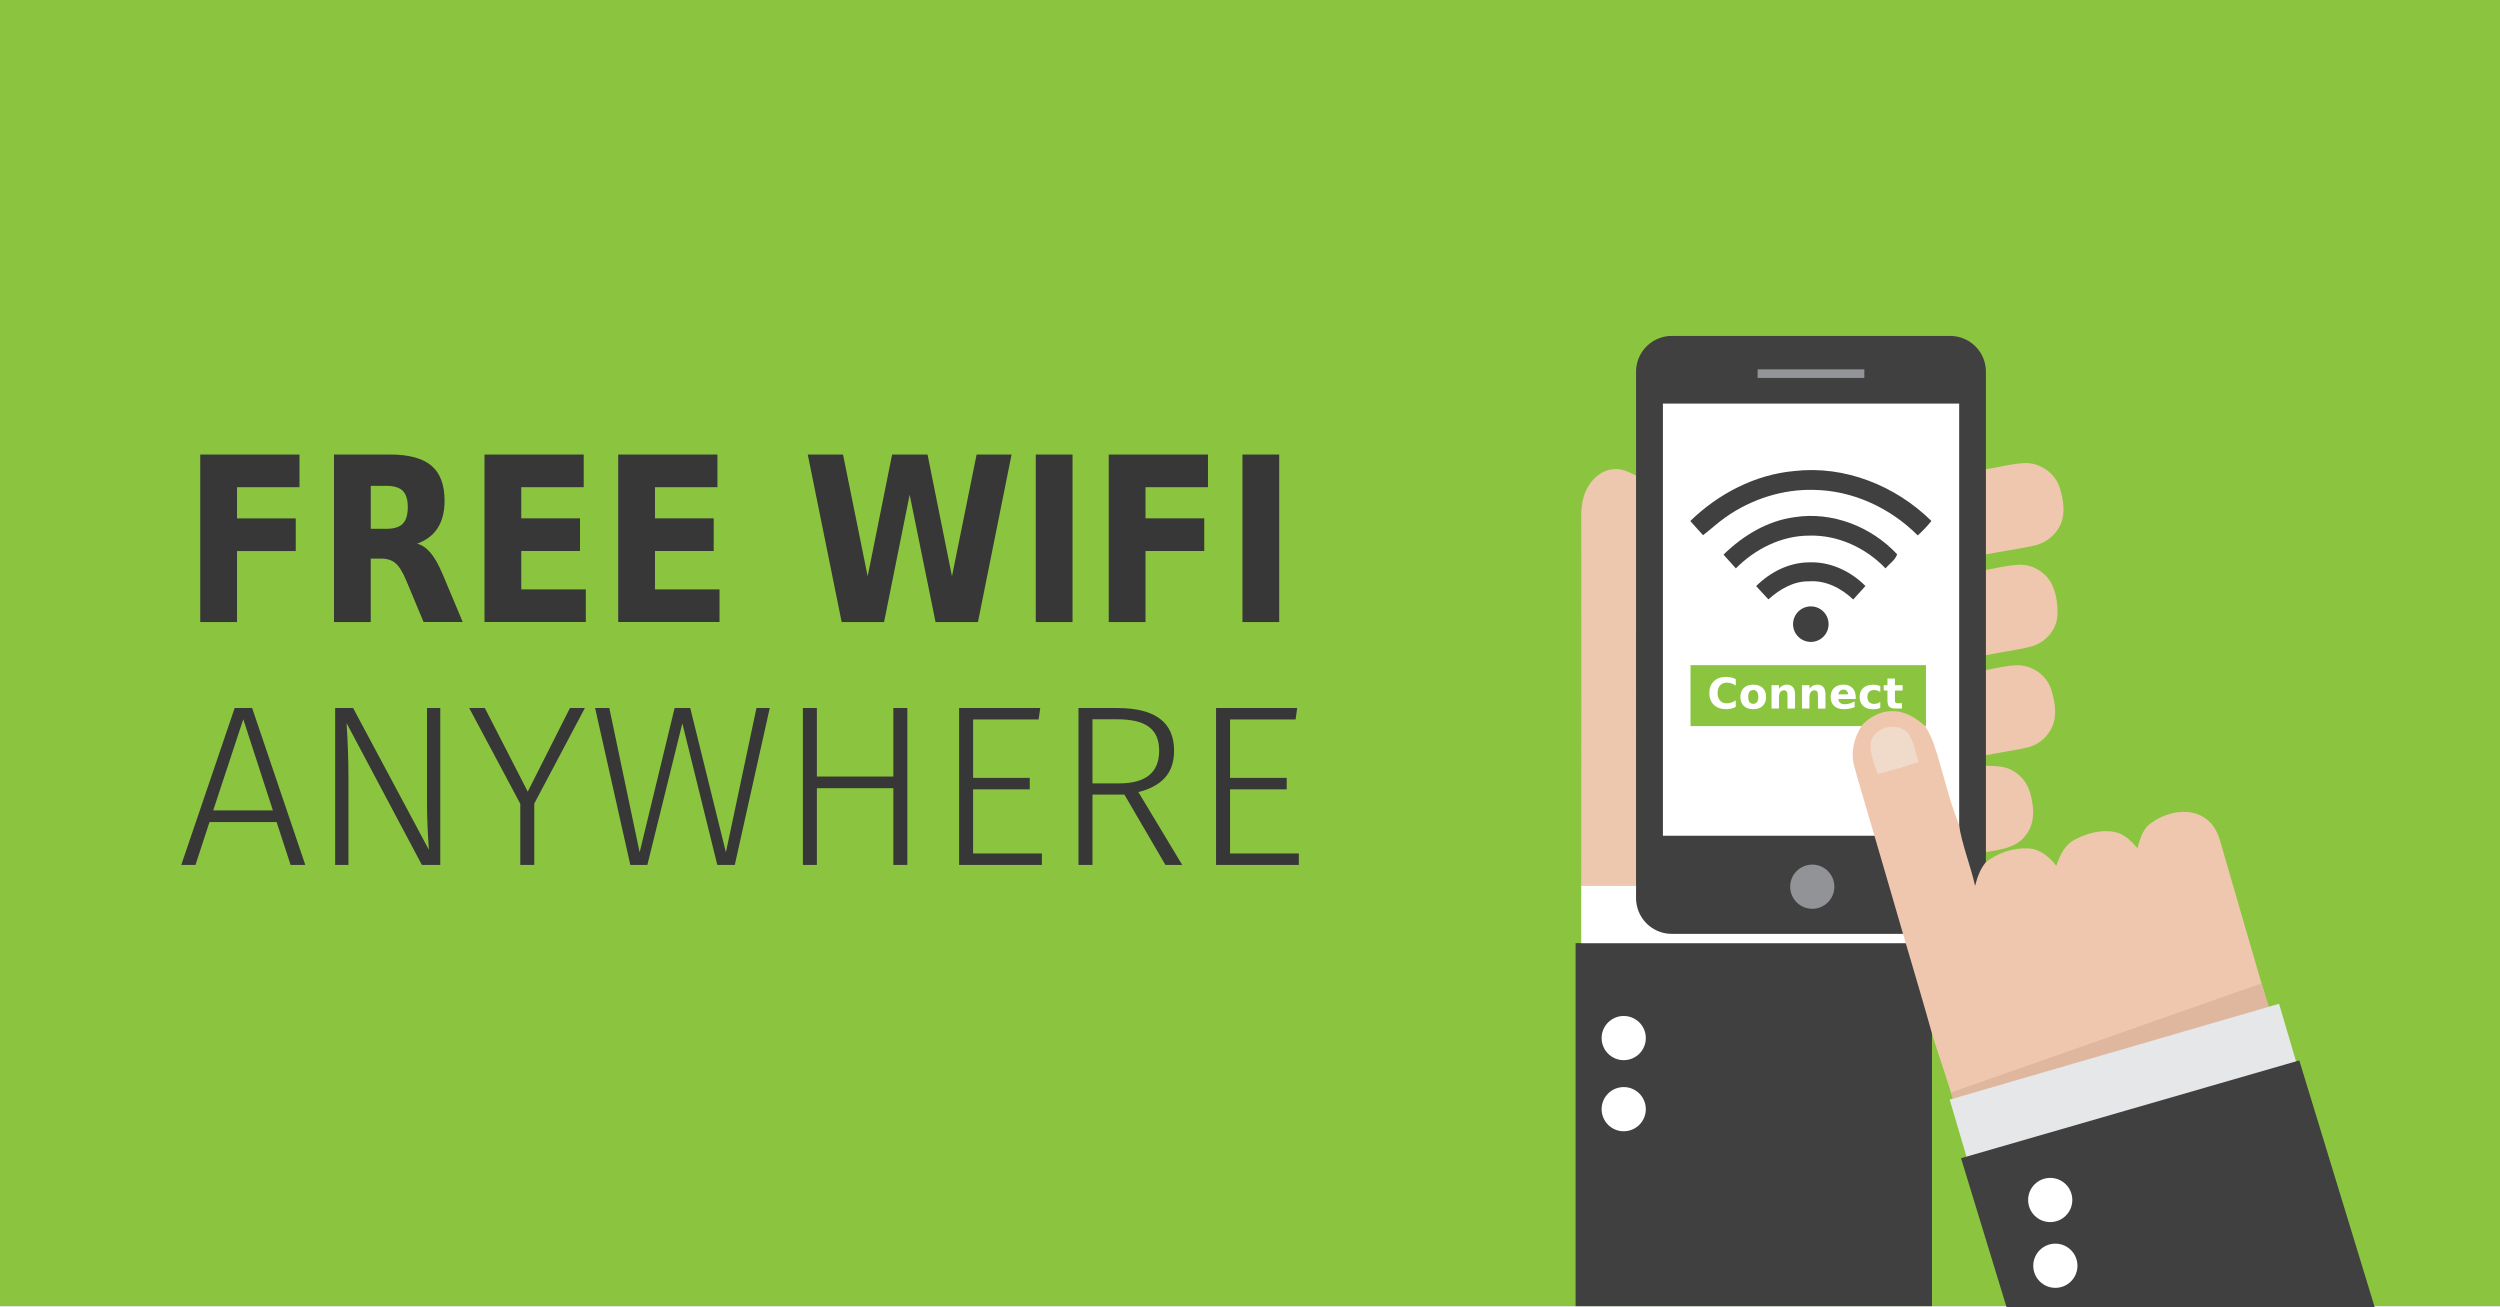
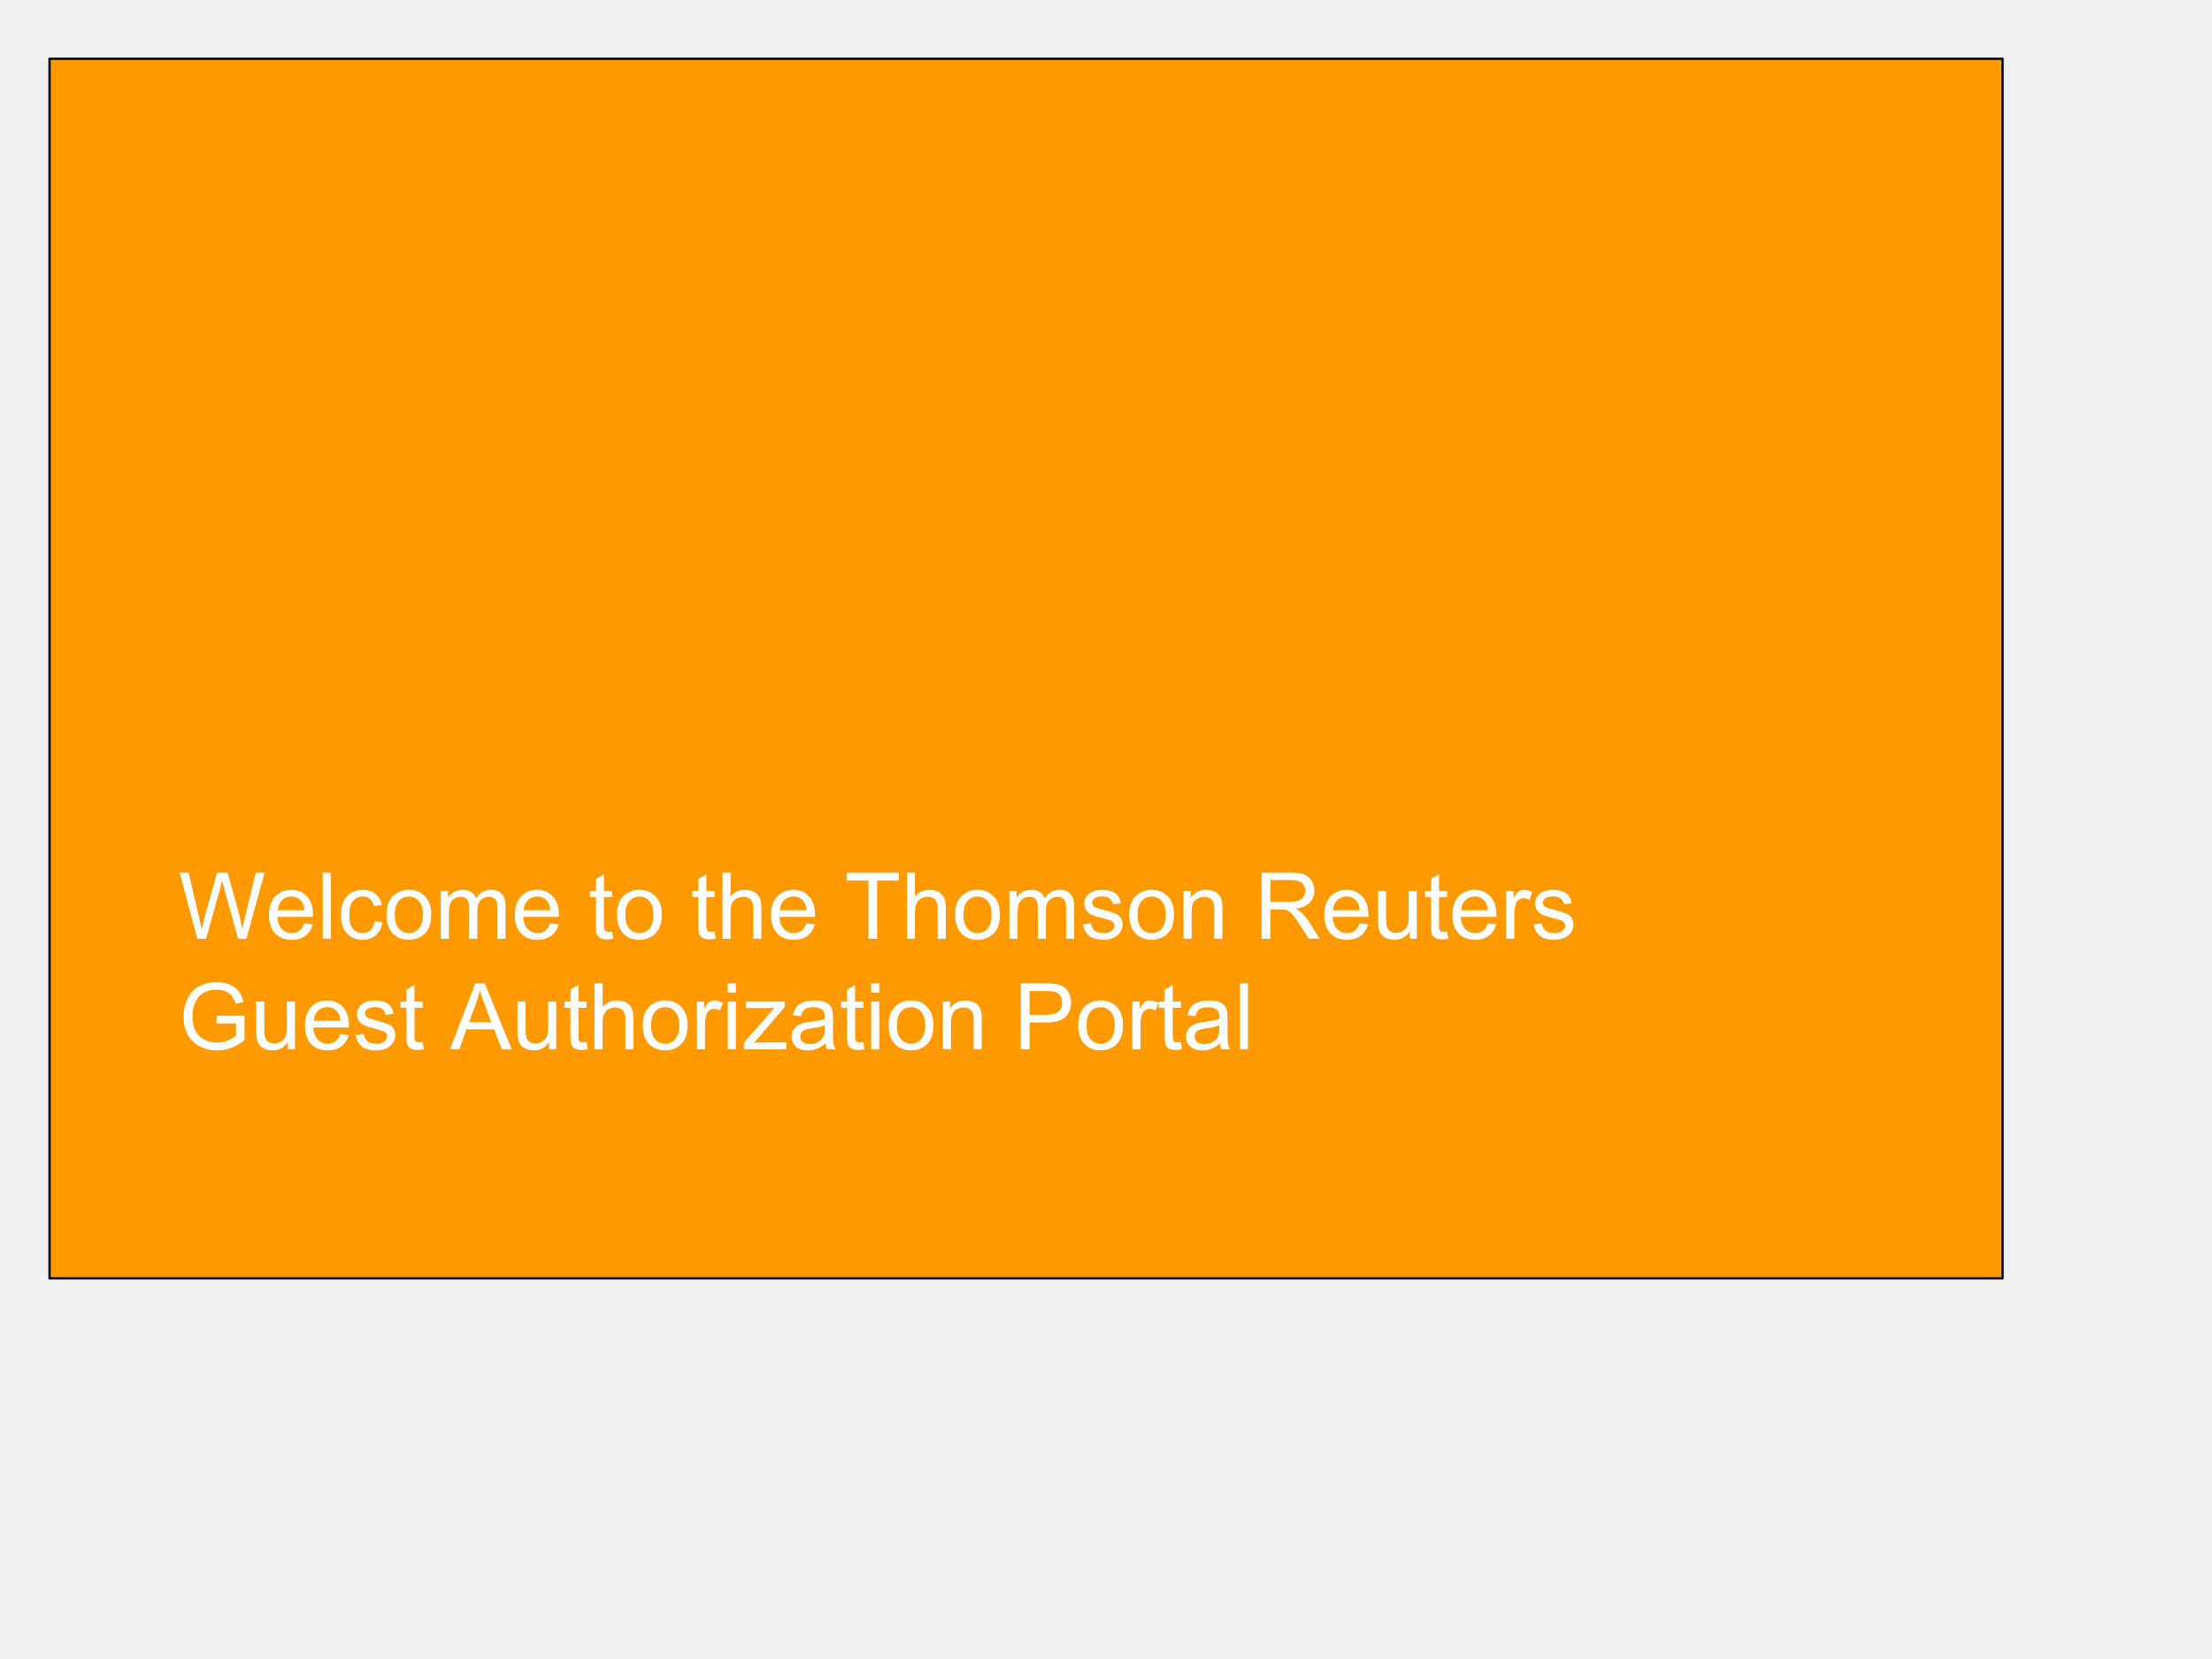
- <svg xmlns="http://www.w3.org/2000/svg" viewBox="0 0 1024 535">
-   <path fill="#8bc53f" d="M0 0h1024v535H0z" />
-   <path d="M148.74 196.27c5.68.18 11.79-.75 17.04 1.91 7.07 3.72 6.22 15.45-.72 18.85-5.02 2.65-10.89 1.62-16.34 1.79 0-7.52-.03-15.04.02-22.55z" fill="#8bc43e" />
-   <path d="M82.02 186.183h40.648v13.373H97.083v12.775h24.06v13.38h-24.06v29.09H82.02v-68.61zm76.17 30.422q4.734 0 6.768-2.068 2.073-2.068 2.073-6.8 0-4.688-2.07-6.71-2.03-2.022-6.77-2.022h-6.33v17.6h6.34zm-6.338 12.224v25.96h-15.06v-68.61h23.002q11.54 0 16.9 4.55 5.4 4.55 5.4 14.38 0 6.8-2.818 11.16-2.777 4.36-8.41 6.43 3.09.82 5.515 3.77 2.47 2.89 4.97 8.82l8.18 19.48h-16.04l-7.12-17.05q-2.15-5.15-4.38-7.03-2.19-1.89-5.87-1.89h-4.26zm46.594-42.65h40.646v13.37h-25.585v12.77h24.06v13.38h-24.06v15.71h26.446v13.37h-41.507v-68.61zm54.77 0h40.646v13.37h-25.585v12.77h24.06v13.38h-24.06v15.71h26.445v13.37h-41.507v-68.61zm77.654 0h14.436l10.093 49.86 10.01-49.86h14.51l10.01 49.86 10.09-49.86h14.32l-13.77 68.61H383.2l-10.6-52.16-10.485 52.16h-17.37l-13.885-68.61zm93.382 0h15.062v68.61h-15.062v-68.61zm29.888 0h40.647v13.37h-25.585v12.77h24.06v13.38h-24.06v29.09h-15.06v-68.61zm54.77 0h15.062v68.61H508.91v-68.61z" style="-inkscape-font-specification:'sans-serif Bold'" font-size="86.836" font-family="sans-serif" letter-spacing="0" word-spacing="0" fill="#373737" font-weight="bold" />
-   <path d="M85.802 336.734l-5.73 17.545h-5.827l21.87-64.27h7.164l21.77 64.27h-6.02l-5.73-17.55H85.8zm13.848-42.127L87.33 331.95h24.45l-12.13-37.343zm73.156 59.673l-30.848-58.08q.764 11.728.764 22.142v35.935h-5.443v-64.27h7.35l31.04 58.076q-.77-10.883-.77-19.046v-39.03h5.44v64.27h-7.54zm46.034 0h-5.73v-25.052l-20.916-39.218h6.398l17.573 34.245 17.287-34.245h6.112l-20.725 39.124v25.145zm74.97 0l-14.325-57.984-14.326 57.983h-6.98l-14.42-64.27h5.82l12.42 59.1L276.32 290h6.4l14.61 59.107L309.847 290h5.443l-14.322 64.27h-7.16zm40.78-31.432v31.43h-5.73V290.01h5.73v28.053h31.327V290.01h5.73v64.27h-5.73v-31.432H334.59zm63.99-28.148v23.926h23.207v4.69H398.58v26.27h28.173v4.693H392.85v-64.27h33.235l-.67 4.69H398.58zm48.898 30.775v28.804h-5.73v-64.27H457.6q23.304 0 23.304 17.45 0 6.94-3.725 11.07-3.73 4.13-10.89 5.91l17.95 29.83h-6.88l-16.81-28.81h-13.08zm10.887-4.597q16.427 0 16.427-13.417 0-6.56-4.107-9.66-4.107-3.19-13.275-3.19h-9.932v26.27h10.887zm45.46-26.178v23.926h23.208v4.69h-23.208v26.27H532v4.693h-33.905v-64.27h33.236l-.66 4.69h-26.84z" style="line-height:119%;-inkscape-font-specification:'Fira Sans Light'" font-size="94.66" font-family="Fira Sans" letter-spacing="0" word-spacing="0" fill="#373737" font-weight="300" />
-   <path fill="#404041" d="M645.366 386.306H791.33V535H645.366z" />
-   <circle r="9.051" cy="454.317" cx="665.076" fill="#fff" />
-   <circle r="9.051" cy="425.194" cx="665.076" fill="#fff" />
-   <path fill="#fff" d="M647.67 362.676h141.454v23.644H647.67z" />
-   <path d="M649.43 201.39c1.96-4.71 6.23-8.84 11.52-9.2 3.31-.42 6.34 1.22 9.21 2.63-.05 55.98.04 111.95-.05 167.93-7.48-.1-14.96-.09-22.44-.02.09-47.92.03-95.84.03-143.77.09-5.86-.69-12.04 1.73-17.57z" fill="#eec7af" />
-   <path d="M813.38 192.16c5.55-.73 10.99-2.39 16.61-2.5 6.17.15 12.09 4.48 13.79 10.47 1.26 4.35 2.11 9.13.67 13.55-1.71 5.01-6.27 8.78-11.42 9.83-6.52 1.41-13.13 2.31-19.66 3.6 0-11.65-.01-23.3.01-34.95zm-.01 41.29c4.54-.76 9.03-1.96 13.65-2.12 5.82-.27 11.51 3.42 13.78 8.76 1.55 3.76 2.13 7.91 1.92 11.97-.32 5.98-5.01 11.27-10.75 12.75-6.11 1.59-12.43 2.24-18.6 3.56-.01-11.64 0-23.28 0-34.92zm0 41.02c4.2-.76 8.37-1.83 12.65-1.98 6.21-.17 12.3 4 14.18 9.96 1.19 3.99 2.07 8.24 1.28 12.4-1.11 5.49-5.61 10.1-11.09 11.31-5.62 1.34-11.37 2.02-17.01 3.2-.02-11.63-.01-23.26-.01-34.89zm.01 39.18c3.7.17 7.67.02 10.97 1.98 3.64 1.97 6.31 5.52 7.29 9.53 1.64 5.69 1.96 12.53-2.17 17.28-3.81 4.95-10.4 5.59-16.1 6.6.01-11.8-.02-23.6.01-35.39z" fill="#eec7ae" />
-   <path d="M684.772 152.238H798.78v215.626H684.77z" fill="#404041" stroke="#404041" stroke-width="29.292" stroke-linejoin="round" />
-   <path fill="#fff" d="M681.13 165.31h121.345v177.01H681.13z" />
-   <circle r="9.051" cy="363.193" cx="742.309" fill="#929396" />
-   <path fill="#929497" d="M719.92 151.29h43.71v3.513h-43.71z" />
-   <path fill="#8bc43e" d="M692.44 272.45h96.44v24.95h-96.44z" />
-   <circle cx="741.717" cy="255.653" r="7.277" fill="#404041" />
-   <path d="M692.33 213.41c11.5-11.17 26.52-19.03 42.62-20.48 20.64-2.38 41.53 6.01 56.16 20.46-1.7 2.13-3.58 4.11-5.62 5.91-11.15-11.22-26.56-18.4-42.46-18.64-12.88-.37-25.71 3.81-36.21 11.19-3.24 2.26-6.13 4.97-9.25 7.38-1.77-1.93-3.53-3.86-5.24-5.82z" fill="#404041" />
-   <path d="M705.95 227.18c7.93-7.77 17.91-13.85 29.07-15.34 15.43-2.45 31.51 3.88 42.05 15.2-.82 2.41-3.17 3.88-4.77 5.76-8.04-8.42-19.5-13.74-31.23-13.41-11.36.01-22.16 5.45-30.07 13.42-1.7-1.87-3.39-3.74-5.05-5.63z" fill="#404040" />
-   <path d="M719.32 240.06c5.74-5.72 13.47-9.68 21.68-9.72 8.67-.35 17.06 3.6 23.08 9.69-1.67 1.83-3.35 3.67-5 5.53-4.84-4.62-11.28-7.96-18.13-7.44-6.36-.13-12.04 3.3-16.62 7.39-1.66-1.83-3.34-3.63-5.01-5.45z" fill="#404041" />
-   <path d="M710.988 289.537q-.906.47-1.89.71-.98.238-2.05.238-3.187 0-5.05-1.777-1.862-1.786-1.862-4.836 0-3.06 1.863-4.837 1.86-1.786 5.05-1.786 1.06 0 2.05.23.98.24 1.88.71v2.64q-.92-.63-1.81-.92-.89-.29-1.87-.29-1.76 0-2.77 1.12-1.01 1.13-1.01 3.11 0 1.97 1 3.1 1.01 1.13 2.77 1.13.98 0 1.87-.29.89-.29 1.8-.92v2.64zm7.152-6.913q-1.017 0-1.555.735-.53.72-.53 2.1 0 1.37.53 2.11.538.72 1.555.72 1 0 1.53-.73.53-.74.53-2.11t-.53-2.1q-.53-.74-1.53-.74zm0-2.188q2.47 0 3.854 1.334 1.393 1.333 1.393 3.69 0 2.36-1.393 3.692-1.385 1.333-3.854 1.333-2.478 0-3.88-1.333-1.392-1.333-1.392-3.69 0-2.36 1.393-3.692 1.41-1.334 3.88-1.334zm17.098 3.974v5.828h-3.076v-4.46q0-1.24-.06-1.71-.05-.47-.188-.692-.18-.3-.487-.46-.307-.172-.7-.172-.957 0-1.504.743-.547.735-.547 2.042v4.7h-3.06v-9.57h3.06v1.4q.692-.84 1.47-1.23.777-.4 1.717-.4 1.658 0 2.512 1.01.863 1.01.863 2.95zm12.476 0v5.828h-3.076v-4.46q0-1.24-.06-1.71-.05-.47-.188-.692-.18-.3-.487-.46-.308-.172-.7-.172-.958 0-1.505.743-.546.735-.546 2.042v4.7h-3.06v-9.57h3.06v1.4q.692-.84 1.47-1.23.777-.4 1.717-.4 1.65 0 2.51 1.01.86 1.01.86 2.95zm12.406 1.017v.87h-7.15q.11 1.078.777 1.616.666.54 1.862.54.96 0 1.97-.283 1.01-.29 2.08-.872v2.358q-1.09.41-2.17.616-1.09.213-2.17.213-2.6 0-4.04-1.316-1.44-1.33-1.44-3.71 0-2.34 1.41-3.69 1.42-1.34 3.89-1.34 2.25 0 3.6 1.36 1.352 1.36 1.352 3.63zm-3.143-1.017q0-.872-.513-1.4-.504-.54-1.324-.54-.89 0-1.445.504-.555.496-.692 1.436h3.974zm13.185-3.444v2.495q-.624-.42-1.257-.63-.623-.2-1.298-.2-1.282 0-2 .75-.71.75-.71 2.09t.71 2.1q.718.75 2 .75.717 0 1.358-.21.65-.21 1.197-.63v2.506q-.718.266-1.462.395-.735.134-1.478.134-2.59 0-4.05-1.33t-1.46-3.7q0-2.364 1.46-3.69 1.46-1.332 4.05-1.332.752 0 1.478.14.735.13 1.462.394zm5.998-3.016v2.717h3.153v2.188h-3.153v4.06q0 .665.265.904.265.23 1.05.23h1.573v2.18h-2.623q-1.812 0-2.572-.75-.752-.76-.752-2.57v-4.06h-1.52v-2.19h1.52v-2.72h3.06z" style="line-height:125%;-inkscape-font-specification:'sans-serif Bold'" font-weight="bold" font-size="17.5" font-family="sans-serif" letter-spacing="0" word-spacing="0" fill="#fff" />
-   <path d="M762.94 296.71c3.22-3.1 7.39-5.54 12.01-5.41 5.23-.21 9.84 2.78 13.61 6.1 1.43 2.36 2.63 4.86 3.58 7.46 3.67 10.8 5.87 22.1 10.19 32.69 1.35 8.65 4.75 16.79 6.67 25.31.86-3.43 2.05-6.84 4.32-9.61 4.92-3.96 11.37-6.11 17.68-5.74 4.75.31 8.45 3.61 11.29 7.14 1.35-4.21 3.4-8.58 7.51-10.73 4.9-2.56 10.66-4.22 16.19-3.16 4.02.68 6.96 3.68 9.49 6.65.98-3.33 1.9-6.93 4.5-9.41 6.75-5.69 18.44-8.21 25.21-1.21 3.39 3.33 4.27 8.2 5.6 12.57 5.15 17.8 12.27 42.366 17.49 60.146-44.425 18.742-88.115 27.803-127.015 45.408-2.09-8.4-7.515-23.344-9.935-31.634-3.44-12.37-7.13-24.66-10.74-36.97-.38-1.27-.75-2.54-1.11-3.8-3.85-13.41-7.82-26.79-11.71-40.19-2.7-9.31-5.54-18.58-8.13-27.92-1.82-6.05-.27-12.6 3.3-17.69z" fill="#efc7af" />
-   <path d="M766.24 304.1c1.39-6.25 10.32-8.43 14.89-4.3 2.8 3.5 3.38 8.16 4.66 12.34-5.49 1.92-11.09 3.47-16.71 4.9-1.33-4.19-3.35-8.44-2.84-12.94z" fill="#f0daca" />
-   <circle cx="841.874" cy="518.451" r="9.051" fill="#fff" />
-   <circle cx="839.771" cy="489.514" r="9.051" fill="#fff" />
-   <path d="M799.132 447.477l127.18-44.683 3.08 9.682-129.152 38.71z" fill="#dfb79e" />
-   <path fill="#e6e7e8" d="M798.59 450.397l134.913-39.256 8.088 27.45-134.91 39.26z" />
-   <path fill="#404040" d="M803.237 474.402l138.55-40.06 31.12 101.836-138.55 40.06z" />
-   <ellipse cx="841.874" cy="518.452" rx="9.052" ry="9.051" fill="#fff" />
-   <circle cx="839.771" cy="491.515" r="9.051" fill="#fff" />
+ <svg xmlns="http://www.w3.org/2000/svg" version="1.1" viewBox="0.0 0.0 960.0 720.0" fill="none" stroke="none" stroke-linecap="square" stroke-miterlimit="10">
+   <clipPath id="p.0">
+     <path d="m0 0l960.0 0l0 720.0l-960.0 0l0 -720.0z" clip-rule="nonzero" />
+   </clipPath>
+   <g clip-path="url(#p.0)">
+     <path fill="#000000" fill-opacity="0.0" d="m0 0l960.0 0l0 720.0l-960.0 0z" fill-rule="nonzero" />
+     <path fill="#ff9900" d="m21.493 25.522l847.622 0l0 529.26l-847.622 0z" fill-rule="nonzero" />
+     <path stroke="#000000" stroke-width="1.0" stroke-linejoin="round" stroke-linecap="butt" d="m21.493 25.522l847.622 0l0 529.26l-847.622 0z" fill-rule="nonzero" />
+     <path fill="#000000" fill-opacity="0.0" d="m68.509 360.0l698.52 0l0 171.937l-698.52 0z" fill-rule="nonzero" />
+     <path fill="#ffffff" d="m85.603 407.4l-7.609 -28.641l3.891 0l4.359 18.781q0.703 2.938 1.203 5.859q1.094 -4.594 1.297 -5.297l5.453 -19.344l4.562 0l4.109 14.5q1.531 5.391 2.219 10.141q0.547 -2.719 1.422 -6.234l4.5 -18.406l3.812 0l-7.859 28.641l-3.656 0l-6.031 -21.812q-0.766 -2.734 -0.891 -3.359q-0.453 1.969 -0.844 3.359l-6.078 21.812l-3.859 0zm46.504 -6.688l3.625 0.453q-0.859 3.188 -3.188 4.953q-2.312 1.75 -5.938 1.75q-4.547 0 -7.219 -2.797q-2.656 -2.812 -2.656 -7.875q0 -5.234 2.688 -8.125q2.703 -2.891 7.0 -2.891q4.156 0 6.797 2.844q2.641 2.828 2.641 7.969q0 0.312 -0.031 0.938l-15.469 0q0.203 3.406 1.938 5.234q1.734 1.812 4.344 1.812q1.922 0 3.281 -1.016q1.375 -1.016 2.188 -3.25zm-11.547 -5.672l11.578 0q-0.234 -2.625 -1.328 -3.938q-1.672 -2.031 -4.359 -2.031q-2.422 0 -4.078 1.625q-1.641 1.625 -1.812 4.344zm19.512 12.359l0 -28.641l3.516 0l0 28.641l-3.516 0zm22.496 -7.594l3.453 0.438q-0.562 3.578 -2.906 5.609q-2.328 2.016 -5.719 2.016q-4.266 0 -6.859 -2.781q-2.578 -2.781 -2.578 -7.984q0 -3.359 1.109 -5.875q1.125 -2.516 3.391 -3.781q2.281 -1.266 4.953 -1.266q3.375 0 5.516 1.719q2.156 1.703 2.766 4.844l-3.422 0.531q-0.484 -2.094 -1.734 -3.141q-1.234 -1.062 -2.984 -1.062q-2.656 0 -4.328 1.906q-1.656 1.906 -1.656 6.031q0 4.172 1.594 6.078q1.609 1.891 4.188 1.891q2.078 0 3.453 -1.266q1.391 -1.281 1.766 -3.906zm5.156 -2.781q0 -5.766 3.203 -8.531q2.672 -2.312 6.531 -2.312q4.266 0 6.984 2.812q2.719 2.797 2.719 7.734q0 4.016 -1.203 6.312q-1.203 2.281 -3.5 3.562q-2.297 1.266 -5.0 1.266q-4.359 0 -7.047 -2.797q-2.688 -2.797 -2.688 -8.047zm3.609 0q0 3.984 1.734 5.969q1.75 1.984 4.391 1.984q2.609 0 4.344 -1.984q1.75 -2.0 1.75 -6.078q0 -3.859 -1.75 -5.828q-1.75 -1.984 -4.344 -1.984q-2.641 0 -4.391 1.969q-1.734 1.969 -1.734 5.953zm19.949 10.375l0 -20.75l3.141 0l0 2.922q0.984 -1.531 2.594 -2.453q1.625 -0.938 3.703 -0.938q2.297 0 3.766 0.969q1.484 0.953 2.094 2.672q2.453 -3.641 6.406 -3.641q3.078 0 4.734 1.719q1.672 1.703 1.672 5.266l0 14.234l-3.5 0l0 -13.062q0 -2.109 -0.344 -3.031q-0.344 -0.938 -1.25 -1.5q-0.891 -0.578 -2.094 -0.578q-2.188 0 -3.641 1.469q-1.438 1.453 -1.438 4.656l0 12.047l-3.516 0l0 -13.484q0 -2.344 -0.859 -3.516q-0.859 -1.172 -2.812 -1.172q-1.484 0 -2.75 0.781q-1.266 0.781 -1.828 2.297q-0.562 1.5 -0.562 4.328l0 10.766l-3.516 0zm47.523 -6.688l3.625 0.453q-0.859 3.188 -3.188 4.953q-2.312 1.75 -5.938 1.75q-4.547 0 -7.219 -2.797q-2.656 -2.812 -2.656 -7.875q0 -5.234 2.688 -8.125q2.703 -2.891 7.0 -2.891q4.156 0 6.797 2.844q2.641 2.828 2.641 7.969q0 0.312 -0.031 0.938l-15.469 0q0.203 3.406 1.938 5.234q1.734 1.812 4.344 1.812q1.922 0 3.281 -1.016q1.375 -1.016 2.188 -3.25zm-11.547 -5.672l11.578 0q-0.234 -2.625 -1.328 -3.938q-1.672 -2.031 -4.359 -2.031q-2.422 0 -4.078 1.625q-1.641 1.625 -1.812 4.344zm38.375 9.219l0.516 3.094q-1.484 0.328 -2.656 0.328q-1.922 0 -2.984 -0.609q-1.047 -0.609 -1.484 -1.594q-0.422 -0.984 -0.422 -4.156l0 -11.938l-2.578 0l0 -2.734l2.578 0l0 -5.125l3.5 -2.109l0 7.234l3.531 0l0 2.734l-3.531 0l0 12.141q0 1.5 0.188 1.938q0.188 0.422 0.594 0.672q0.422 0.25 1.203 0.25q0.594 0 1.547 -0.125zm2.129 -7.234q0 -5.766 3.203 -8.531q2.672 -2.312 6.531 -2.312q4.266 0 6.984 2.812q2.719 2.797 2.719 7.734q0 4.016 -1.203 6.312q-1.203 2.281 -3.5 3.562q-2.297 1.266 -5.0 1.266q-4.359 0 -7.047 -2.797q-2.688 -2.797 -2.688 -8.047zm3.609 0q0 3.984 1.734 5.969q1.75 1.984 4.391 1.984q2.609 0 4.344 -1.984q1.75 -2.0 1.75 -6.078q0 -3.859 -1.75 -5.828q-1.75 -1.984 -4.344 -1.984q-2.641 0 -4.391 1.969q-1.734 1.969 -1.734 5.953zm38.734 7.234l0.516 3.094q-1.484 0.328 -2.656 0.328q-1.922 0 -2.984 -0.609q-1.047 -0.609 -1.484 -1.594q-0.422 -0.984 -0.422 -4.156l0 -11.938l-2.578 0l0 -2.734l2.578 0l0 -5.125l3.5 -2.109l0 7.234l3.531 0l0 2.734l-3.531 0l0 12.141q0 1.5 0.188 1.938q0.188 0.422 0.594 0.672q0.422 0.25 1.203 0.25q0.594 0 1.547 -0.125zm3.441 3.141l0 -28.641l3.516 0l0 10.281q2.453 -2.859 6.203 -2.859q2.312 0 4.0 0.922q1.703 0.906 2.438 2.516q0.734 1.594 0.734 4.641l0 13.141l-3.516 0l0 -13.141q0 -2.641 -1.141 -3.844q-1.141 -1.203 -3.234 -1.203q-1.562 0 -2.938 0.812q-1.375 0.812 -1.969 2.203q-0.578 1.375 -0.578 3.828l0 11.344l-3.516 0zm36.449 -6.688l3.625 0.453q-0.859 3.188 -3.188 4.953q-2.312 1.75 -5.938 1.75q-4.547 0 -7.219 -2.797q-2.656 -2.812 -2.656 -7.875q0 -5.234 2.688 -8.125q2.703 -2.891 7.0 -2.891q4.156 0 6.797 2.844q2.641 2.828 2.641 7.969q0 0.312 -0.031 0.938l-15.469 0q0.203 3.406 1.938 5.234q1.734 1.812 4.344 1.812q1.922 0 3.281 -1.016q1.375 -1.016 2.188 -3.25zm-11.547 -5.672l11.578 0q-0.234 -2.625 -1.328 -3.938q-1.672 -2.031 -4.359 -2.031q-2.422 0 -4.078 1.625q-1.641 1.625 -1.812 4.344zm38.438 12.359l0 -25.25l-9.438 0l0 -3.391l22.703 0l0 3.391l-9.484 0l0 25.25l-3.781 0zm16.699 0l0 -28.641l3.516 0l0 10.281q2.453 -2.859 6.203 -2.859q2.312 0 4.0 0.922q1.703 0.906 2.438 2.516q0.734 1.594 0.734 4.641l0 13.141l-3.516 0l0 -13.141q0 -2.641 -1.141 -3.844q-1.141 -1.203 -3.234 -1.203q-1.562 0 -2.938 0.812q-1.375 0.812 -1.969 2.203q-0.578 1.375 -0.578 3.828l0 11.344l-3.516 0zm20.934 -10.375q0 -5.766 3.203 -8.531q2.672 -2.312 6.531 -2.312q4.266 0 6.984 2.812q2.719 2.797 2.719 7.734q0 4.016 -1.203 6.312q-1.203 2.281 -3.5 3.562q-2.297 1.266 -5.0 1.266q-4.359 0 -7.047 -2.797q-2.688 -2.797 -2.688 -8.047zm3.609 0q0 3.984 1.734 5.969q1.75 1.984 4.391 1.984q2.609 0 4.344 -1.984q1.75 -2.0 1.75 -6.078q0 -3.859 -1.75 -5.828q-1.75 -1.984 -4.344 -1.984q-2.641 0 -4.391 1.969q-1.734 1.969 -1.734 5.953zm19.949 10.375l0 -20.75l3.141 0l0 2.922q0.984 -1.531 2.594 -2.453q1.625 -0.938 3.703 -0.938q2.297 0 3.766 0.969q1.484 0.953 2.094 2.672q2.453 -3.641 6.406 -3.641q3.078 0 4.734 1.719q1.672 1.703 1.672 5.266l0 14.234l-3.5 0l0 -13.062q0 -2.109 -0.344 -3.031q-0.344 -0.938 -1.25 -1.5q-0.891 -0.578 -2.094 -0.578q-2.188 0 -3.641 1.469q-1.438 1.453 -1.438 4.656l0 12.047l-3.516 0l0 -13.484q0 -2.344 -0.859 -3.516q-0.859 -1.172 -2.812 -1.172q-1.484 0 -2.75 0.781q-1.266 0.781 -1.828 2.297q-0.562 1.5 -0.562 4.328l0 10.766l-3.516 0zm31.914 -6.188l3.469 -0.547q0.297 2.078 1.625 3.203q1.344 1.109 3.75 1.109q2.422 0 3.594 -0.984q1.172 -0.984 1.172 -2.312q0 -1.203 -1.031 -1.875q-0.719 -0.469 -3.594 -1.203q-3.875 -0.969 -5.375 -1.672q-1.484 -0.719 -2.266 -1.984q-0.766 -1.266 -0.766 -2.781q0 -1.391 0.641 -2.562q0.641 -1.188 1.734 -1.969q0.812 -0.609 2.219 -1.031q1.422 -0.422 3.047 -0.422q2.438 0 4.281 0.703q1.859 0.703 2.734 1.906q0.875 1.203 1.203 3.219l-3.438 0.469q-0.234 -1.609 -1.359 -2.5q-1.109 -0.906 -3.172 -0.906q-2.422 0 -3.453 0.812q-1.031 0.797 -1.031 1.875q0 0.672 0.422 1.219q0.438 0.578 1.359 0.938q0.516 0.203 3.094 0.906q3.734 1.0 5.203 1.641q1.484 0.625 2.312 1.844q0.844 1.203 0.844 3.0q0 1.75 -1.031 3.312q-1.016 1.547 -2.953 2.406q-1.922 0.844 -4.375 0.844q-4.031 0 -6.156 -1.672q-2.125 -1.688 -2.703 -4.984zm20.094 -4.188q0 -5.766 3.203 -8.531q2.672 -2.312 6.531 -2.312q4.266 0 6.984 2.812q2.719 2.797 2.719 7.734q0 4.016 -1.203 6.312q-1.203 2.281 -3.5 3.562q-2.297 1.266 -5.0 1.266q-4.359 0 -7.047 -2.797q-2.688 -2.797 -2.688 -8.047zm3.609 0q0 3.984 1.734 5.969q1.75 1.984 4.391 1.984q2.609 0 4.344 -1.984q1.75 -2.0 1.75 -6.078q0 -3.859 -1.75 -5.828q-1.75 -1.984 -4.344 -1.984q-2.641 0 -4.391 1.969q-1.734 1.969 -1.734 5.953zm19.949 10.375l0 -20.75l3.156 0l0 2.953q2.297 -3.422 6.609 -3.422q1.875 0 3.438 0.688q1.578 0.672 2.359 1.766q0.781 1.094 1.094 2.594q0.203 0.969 0.203 3.422l0 12.75l-3.516 0l0 -12.625q0 -2.141 -0.422 -3.203q-0.406 -1.062 -1.453 -1.703q-1.047 -0.641 -2.453 -0.641q-2.234 0 -3.875 1.438q-1.625 1.422 -1.625 5.406l0 11.328l-3.516 0zm33.859 0l0 -28.641l12.703 0q3.828 0 5.812 0.781q2.0 0.766 3.188 2.719q1.188 1.953 1.188 4.312q0 3.047 -1.969 5.141q-1.969 2.094 -6.094 2.656q1.5 0.719 2.281 1.422q1.672 1.531 3.156 3.812l4.969 7.797l-4.766 0l-3.781 -5.953q-1.656 -2.578 -2.734 -3.938q-1.078 -1.375 -1.938 -1.922q-0.844 -0.547 -1.719 -0.766q-0.641 -0.141 -2.109 -0.141l-4.391 0l0 12.719l-3.797 0zm3.797 -16.0l8.141 0q2.594 0 4.062 -0.531q1.469 -0.547 2.219 -1.719q0.766 -1.188 0.766 -2.578q0 -2.031 -1.469 -3.328q-1.469 -1.312 -4.656 -1.312l-9.062 0l0 9.469zm38.793 9.312l3.625 0.453q-0.859 3.188 -3.188 4.953q-2.312 1.75 -5.938 1.75q-4.547 0 -7.219 -2.797q-2.656 -2.812 -2.656 -7.875q0 -5.234 2.688 -8.125q2.703 -2.891 7.0 -2.891q4.156 0 6.797 2.844q2.641 2.828 2.641 7.969q0 0.312 -0.031 0.938l-15.469 0q0.203 3.406 1.938 5.234q1.734 1.812 4.344 1.812q1.922 0 3.281 -1.016q1.375 -1.016 2.188 -3.25zm-11.547 -5.672l11.578 0q-0.234 -2.625 -1.328 -3.938q-1.672 -2.031 -4.359 -2.031q-2.422 0 -4.078 1.625q-1.641 1.625 -1.812 4.344zm33.184 12.359l0 -3.047q-2.422 3.516 -6.578 3.516q-1.844 0 -3.438 -0.703q-1.594 -0.703 -2.359 -1.766q-0.766 -1.062 -1.078 -2.609q-0.219 -1.031 -0.219 -3.281l0 -12.859l3.516 0l0 11.516q0 2.75 0.219 3.703q0.328 1.391 1.391 2.188q1.078 0.781 2.672 0.781q1.578 0 2.953 -0.812q1.391 -0.812 1.969 -2.203q0.578 -1.391 0.578 -4.047l0 -11.125l3.516 0l0 20.75l-3.141 0zm16.324 -3.141l0.516 3.094q-1.484 0.328 -2.656 0.328q-1.922 0 -2.984 -0.609q-1.047 -0.609 -1.484 -1.594q-0.422 -0.984 -0.422 -4.156l0 -11.938l-2.578 0l0 -2.734l2.578 0l0 -5.125l3.5 -2.109l0 7.234l3.531 0l0 2.734l-3.531 0l0 12.141q0 1.5 0.188 1.938q0.188 0.422 0.594 0.672q0.422 0.25 1.203 0.25q0.594 0 1.547 -0.125zm17.645 -3.547l3.625 0.453q-0.859 3.188 -3.188 4.953q-2.312 1.75 -5.938 1.75q-4.547 0 -7.219 -2.797q-2.656 -2.812 -2.656 -7.875q0 -5.234 2.688 -8.125q2.703 -2.891 7.0 -2.891q4.156 0 6.797 2.844q2.641 2.828 2.641 7.969q0 0.312 -0.031 0.938l-15.469 0q0.203 3.406 1.938 5.234q1.734 1.812 4.344 1.812q1.922 0 3.281 -1.016q1.375 -1.016 2.188 -3.25zm-11.547 -5.672l11.578 0q-0.234 -2.625 -1.328 -3.938q-1.672 -2.031 -4.359 -2.031q-2.422 0 -4.078 1.625q-1.641 1.625 -1.812 4.344zm19.543 12.359l0 -20.75l3.172 0l0 3.156q1.203 -2.219 2.234 -2.922q1.031 -0.703 2.25 -0.703q1.781 0 3.625 1.141l-1.219 3.266q-1.281 -0.766 -2.578 -0.766q-1.156 0 -2.078 0.703q-0.906 0.688 -1.297 1.906q-0.594 1.875 -0.594 4.109l0 10.859l-3.516 0zm11.961 -6.188l3.469 -0.547q0.297 2.078 1.625 3.203q1.344 1.109 3.75 1.109q2.422 0 3.594 -0.984q1.172 -0.984 1.172 -2.312q0 -1.203 -1.031 -1.875q-0.719 -0.469 -3.594 -1.203q-3.875 -0.969 -5.375 -1.672q-1.484 -0.719 -2.266 -1.984q-0.766 -1.266 -0.766 -2.781q0 -1.391 0.641 -2.562q0.641 -1.188 1.734 -1.969q0.812 -0.609 2.219 -1.031q1.422 -0.422 3.047 -0.422q2.438 0 4.281 0.703q1.859 0.703 2.734 1.906q0.875 1.203 1.203 3.219l-3.438 0.469q-0.234 -1.609 -1.359 -2.5q-1.109 -0.906 -3.172 -0.906q-2.422 0 -3.453 0.812q-1.031 0.797 -1.031 1.875q0 0.672 0.422 1.219q0.438 0.578 1.359 0.938q0.516 0.203 3.094 0.906q3.734 1.0 5.203 1.641q1.484 0.625 2.312 1.844q0.844 1.203 0.844 3.0q0 1.75 -1.031 3.312q-1.016 1.547 -2.953 2.406q-1.922 0.844 -4.375 0.844q-4.031 0 -6.156 -1.672q-2.125 -1.688 -2.703 -4.984z" fill-rule="nonzero" />
+     <path fill="#ffffff" d="m93.994 444.166l0 -3.359l12.125 -0.016l0 10.625q-2.781 2.219 -5.75 3.344q-2.969 1.125 -6.094 1.125q-4.219 0 -7.672 -1.797q-3.453 -1.812 -5.219 -5.234q-1.75 -3.422 -1.75 -7.641q0 -4.172 1.75 -7.797q1.75 -3.625 5.031 -5.375q3.281 -1.766 7.562 -1.766q3.109 0 5.609 1.016q2.516 1.0 3.938 2.797q1.422 1.797 2.172 4.688l-3.422 0.938q-0.641 -2.188 -1.609 -3.438q-0.953 -1.25 -2.734 -2.0q-1.766 -0.75 -3.938 -0.75q-2.594 0 -4.5 0.797q-1.891 0.781 -3.047 2.078q-1.156 1.281 -1.812 2.828q-1.094 2.656 -1.094 5.75q0 3.828 1.312 6.406q1.328 2.578 3.844 3.828q2.531 1.25 5.359 1.25q2.453 0 4.797 -0.938q2.344 -0.953 3.562 -2.031l0 -5.328l-8.422 0zm30.863 11.234l0 -3.047q-2.422 3.516 -6.578 3.516q-1.844 0 -3.438 -0.703q-1.594 -0.703 -2.359 -1.766q-0.766 -1.062 -1.078 -2.609q-0.219 -1.031 -0.219 -3.281l0 -12.859l3.516 0l0 11.516q0 2.75 0.219 3.703q0.328 1.391 1.391 2.188q1.078 0.781 2.672 0.781q1.578 0 2.953 -0.812q1.391 -0.812 1.969 -2.203q0.578 -1.391 0.578 -4.047l0 -11.125l3.516 0l0 20.75l-3.141 0zm22.855 -6.688l3.625 0.453q-0.859 3.188 -3.188 4.953q-2.312 1.75 -5.938 1.75q-4.547 0 -7.219 -2.797q-2.656 -2.812 -2.656 -7.875q0 -5.234 2.688 -8.125q2.703 -2.891 7.0 -2.891q4.156 0 6.797 2.844q2.641 2.828 2.641 7.969q0 0.312 -0.031 0.938l-15.469 0q0.203 3.406 1.938 5.234q1.734 1.812 4.344 1.812q1.922 0 3.281 -1.016q1.375 -1.016 2.188 -3.25zm-11.547 -5.672l11.578 0q-0.234 -2.625 -1.328 -3.938q-1.672 -2.031 -4.359 -2.031q-2.422 0 -4.078 1.625q-1.641 1.625 -1.812 4.344zm18.184 6.172l3.469 -0.547q0.297 2.078 1.625 3.203q1.344 1.109 3.75 1.109q2.422 0 3.594 -0.984q1.172 -0.984 1.172 -2.312q0 -1.203 -1.031 -1.875q-0.719 -0.469 -3.594 -1.203q-3.875 -0.969 -5.375 -1.672q-1.484 -0.719 -2.266 -1.984q-0.766 -1.266 -0.766 -2.781q0 -1.391 0.641 -2.562q0.641 -1.188 1.734 -1.969q0.812 -0.609 2.219 -1.031q1.422 -0.422 3.047 -0.422q2.438 0 4.281 0.703q1.859 0.703 2.734 1.906q0.875 1.203 1.203 3.219l-3.438 0.469q-0.234 -1.609 -1.359 -2.5q-1.109 -0.906 -3.172 -0.906q-2.422 0 -3.453 0.812q-1.031 0.797 -1.031 1.875q0 0.672 0.422 1.219q0.438 0.578 1.359 0.938q0.516 0.203 3.094 0.906q3.734 1.0 5.203 1.641q1.484 0.625 2.312 1.844q0.844 1.203 0.844 3.0q0 1.75 -1.031 3.312q-1.016 1.547 -2.953 2.406q-1.922 0.844 -4.375 0.844q-4.031 0 -6.156 -1.672q-2.125 -1.688 -2.703 -4.984zm29.078 3.047l0.516 3.094q-1.484 0.328 -2.656 0.328q-1.922 0 -2.984 -0.609q-1.047 -0.609 -1.484 -1.594q-0.422 -0.984 -0.422 -4.156l0 -11.938l-2.578 0l0 -2.734l2.578 0l0 -5.125l3.5 -2.109l0 7.234l3.531 0l0 2.734l-3.531 0l0 12.141q0 1.5 0.188 1.938q0.188 0.422 0.594 0.672q0.422 0.25 1.203 0.25q0.594 0 1.547 -0.125zm11.852 3.141l11.0 -28.641l4.078 0l11.719 28.641l-4.312 0l-3.344 -8.672l-11.969 0l-3.141 8.672l-4.031 0zm8.266 -11.766l9.703 0l-2.984 -7.922q-1.359 -3.609 -2.031 -5.938q-0.547 2.75 -1.547 5.469l-3.141 8.391zm34.711 11.766l0 -3.047q-2.422 3.516 -6.578 3.516q-1.844 0 -3.438 -0.703q-1.594 -0.703 -2.359 -1.766q-0.766 -1.062 -1.078 -2.609q-0.219 -1.031 -0.219 -3.281l0 -12.859l3.516 0l0 11.516q0 2.75 0.219 3.703q0.328 1.391 1.391 2.188q1.078 0.781 2.672 0.781q1.578 0 2.953 -0.812q1.391 -0.812 1.969 -2.203q0.578 -1.391 0.578 -4.047l0 -11.125l3.516 0l0 20.75l-3.141 0zm16.324 -3.141l0.516 3.094q-1.484 0.328 -2.656 0.328q-1.922 0 -2.984 -0.609q-1.047 -0.609 -1.484 -1.594q-0.422 -0.984 -0.422 -4.156l0 -11.938l-2.578 0l0 -2.734l2.578 0l0 -5.125l3.5 -2.109l0 7.234l3.531 0l0 2.734l-3.531 0l0 12.141q0 1.5 0.188 1.938q0.188 0.422 0.594 0.672q0.422 0.25 1.203 0.25q0.594 0 1.547 -0.125zm3.441 3.141l0 -28.641l3.516 0l0 10.281q2.453 -2.859 6.203 -2.859q2.312 0 4.0 0.922q1.703 0.906 2.438 2.516q0.734 1.594 0.734 4.641l0 13.141l-3.516 0l0 -13.141q0 -2.641 -1.141 -3.844q-1.141 -1.203 -3.234 -1.203q-1.562 0 -2.938 0.812q-1.375 0.812 -1.969 2.203q-0.578 1.375 -0.578 3.828l0 11.344l-3.516 0zm20.934 -10.375q0 -5.766 3.203 -8.531q2.672 -2.312 6.531 -2.312q4.266 0 6.984 2.812q2.719 2.797 2.719 7.734q0 4.016 -1.203 6.312q-1.203 2.281 -3.5 3.562q-2.297 1.266 -5.0 1.266q-4.359 0 -7.047 -2.797q-2.688 -2.797 -2.688 -8.047zm3.609 0q0 3.984 1.734 5.969q1.75 1.984 4.391 1.984q2.609 0 4.344 -1.984q1.75 -2.0 1.75 -6.078q0 -3.859 -1.75 -5.828q-1.75 -1.984 -4.344 -1.984q-2.641 0 -4.391 1.969q-1.734 1.969 -1.734 5.953zm19.902 10.375l0 -20.75l3.172 0l0 3.156q1.203 -2.219 2.234 -2.922q1.031 -0.703 2.25 -0.703q1.781 0 3.625 1.141l-1.219 3.266q-1.281 -0.766 -2.578 -0.766q-1.156 0 -2.078 0.703q-0.906 0.688 -1.297 1.906q-0.594 1.875 -0.594 4.109l0 10.859l-3.516 0zm13.383 -24.594l0 -4.047l3.516 0l0 4.047l-3.516 0zm0 24.594l0 -20.75l3.516 0l0 20.75l-3.516 0zm7.012 0l0 -2.859l13.203 -15.156q-2.25 0.125 -3.969 0.125l-8.453 0l0 -2.859l16.953 0l0 2.328l-11.234 13.172l-2.156 2.391q2.359 -0.172 4.422 -0.172l9.594 0l0 3.031l-18.359 0zm35.391 -2.562q-1.953 1.656 -3.766 2.344q-1.797 0.688 -3.875 0.688q-3.406 0 -5.25 -1.672q-1.828 -1.672 -1.828 -4.266q0 -1.531 0.688 -2.781q0.688 -1.266 1.812 -2.016q1.125 -0.766 2.531 -1.156q1.031 -0.281 3.125 -0.531q4.266 -0.516 6.266 -1.219q0.031 -0.719 0.031 -0.906q0 -2.156 -1.0 -3.031q-1.344 -1.188 -4.0 -1.188q-2.484 0 -3.672 0.875q-1.172 0.859 -1.75 3.062l-3.438 -0.469q0.469 -2.203 1.547 -3.562q1.078 -1.359 3.109 -2.094q2.031 -0.734 4.703 -0.734q2.656 0 4.312 0.625q1.672 0.625 2.453 1.578q0.781 0.953 1.094 2.391q0.172 0.906 0.172 3.25l0 4.688q0 4.891 0.219 6.203q0.234 1.297 0.891 2.484l-3.672 0q-0.547 -1.094 -0.703 -2.562zm-0.297 -7.844q-1.906 0.781 -5.734 1.328q-2.172 0.312 -3.078 0.703q-0.891 0.391 -1.375 1.141q-0.484 0.75 -0.484 1.672q0 1.406 1.062 2.344q1.062 0.938 3.109 0.938q2.031 0 3.609 -0.891q1.594 -0.891 2.328 -2.438q0.562 -1.188 0.562 -3.516l0 -1.281zm16.684 7.266l0.516 3.094q-1.484 0.328 -2.656 0.328q-1.922 0 -2.984 -0.609q-1.047 -0.609 -1.484 -1.594q-0.422 -0.984 -0.422 -4.156l0 -11.938l-2.578 0l0 -2.734l2.578 0l0 -5.125l3.5 -2.109l0 7.234l3.531 0l0 2.734l-3.531 0l0 12.141q0 1.5 0.188 1.938q0.188 0.422 0.594 0.672q0.422 0.25 1.203 0.25q0.594 0 1.547 -0.125zm3.457 -21.453l0 -4.047l3.516 0l0 4.047l-3.516 0zm0 24.594l0 -20.75l3.516 0l0 20.75l-3.516 0zm7.559 -10.375q0 -5.766 3.203 -8.531q2.672 -2.312 6.531 -2.312q4.266 0 6.984 2.812q2.719 2.797 2.719 7.734q0 4.016 -1.203 6.312q-1.203 2.281 -3.5 3.562q-2.297 1.266 -5.0 1.266q-4.359 0 -7.047 -2.797q-2.688 -2.797 -2.688 -8.047zm3.609 0q0 3.984 1.734 5.969q1.75 1.984 4.391 1.984q2.609 0 4.344 -1.984q1.75 -2.0 1.75 -6.078q0 -3.859 -1.75 -5.828q-1.75 -1.984 -4.344 -1.984q-2.641 0 -4.391 1.969q-1.734 1.969 -1.734 5.953zm19.949 10.375l0 -20.75l3.156 0l0 2.953q2.297 -3.422 6.609 -3.422q1.875 0 3.438 0.688q1.578 0.672 2.359 1.766q0.781 1.094 1.094 2.594q0.203 0.969 0.203 3.422l0 12.75l-3.516 0l0 -12.625q0 -2.141 -0.422 -3.203q-0.406 -1.062 -1.453 -1.703q-1.047 -0.641 -2.453 -0.641q-2.234 0 -3.875 1.438q-1.625 1.422 -1.625 5.406l0 11.328l-3.516 0zm33.812 0l0 -28.641l10.797 0q2.844 0 4.359 0.281q2.109 0.344 3.531 1.344q1.422 0.984 2.281 2.766q0.875 1.766 0.875 3.891q0 3.656 -2.328 6.188q-2.312 2.531 -8.391 2.531l-7.344 0l0 11.641l-3.781 0zm3.781 -15.016l7.406 0q3.672 0 5.203 -1.359q1.547 -1.375 1.547 -3.859q0 -1.797 -0.906 -3.078q-0.906 -1.281 -2.391 -1.688q-0.953 -0.25 -3.531 -0.25l-7.328 0l0 10.234zm21.133 4.641q0 -5.766 3.203 -8.531q2.672 -2.312 6.531 -2.312q4.266 0 6.984 2.812q2.719 2.797 2.719 7.734q0 4.016 -1.203 6.312q-1.203 2.281 -3.5 3.562q-2.297 1.266 -5.0 1.266q-4.359 0 -7.047 -2.797q-2.688 -2.797 -2.688 -8.047zm3.609 0q0 3.984 1.734 5.969q1.75 1.984 4.391 1.984q2.609 0 4.344 -1.984q1.75 -2.0 1.75 -6.078q0 -3.859 -1.75 -5.828q-1.75 -1.984 -4.344 -1.984q-2.641 0 -4.391 1.969q-1.734 1.969 -1.734 5.953zm19.902 10.375l0 -20.75l3.172 0l0 3.156q1.203 -2.219 2.234 -2.922q1.031 -0.703 2.25 -0.703q1.781 0 3.625 1.141l-1.219 3.266q-1.281 -0.766 -2.578 -0.766q-1.156 0 -2.078 0.703q-0.906 0.688 -1.297 1.906q-0.594 1.875 -0.594 4.109l0 10.859l-3.516 0zm21.039 -3.141l0.516 3.094q-1.484 0.328 -2.656 0.328q-1.922 0 -2.984 -0.609q-1.047 -0.609 -1.484 -1.594q-0.422 -0.984 -0.422 -4.156l0 -11.938l-2.578 0l0 -2.734l2.578 0l0 -5.125l3.5 -2.109l0 7.234l3.531 0l0 2.734l-3.531 0l0 12.141q0 1.5 0.188 1.938q0.188 0.422 0.594 0.672q0.422 0.25 1.203 0.25q0.594 0 1.547 -0.125zm16.973 0.578q-1.953 1.656 -3.766 2.344q-1.797 0.688 -3.875 0.688q-3.406 0 -5.25 -1.672q-1.828 -1.672 -1.828 -4.266q0 -1.531 0.688 -2.781q0.688 -1.266 1.812 -2.016q1.125 -0.766 2.531 -1.156q1.031 -0.281 3.125 -0.531q4.266 -0.516 6.266 -1.219q0.031 -0.719 0.031 -0.906q0 -2.156 -1.0 -3.031q-1.344 -1.188 -4.0 -1.188q-2.484 0 -3.672 0.875q-1.172 0.859 -1.75 3.062l-3.438 -0.469q0.469 -2.203 1.547 -3.562q1.078 -1.359 3.109 -2.094q2.031 -0.734 4.703 -0.734q2.656 0 4.312 0.625q1.672 0.625 2.453 1.578q0.781 0.953 1.094 2.391q0.172 0.906 0.172 3.25l0 4.688q0 4.891 0.219 6.203q0.234 1.297 0.891 2.484l-3.672 0q-0.547 -1.094 -0.703 -2.562zm-0.297 -7.844q-1.906 0.781 -5.734 1.328q-2.172 0.312 -3.078 0.703q-0.891 0.391 -1.375 1.141q-0.484 0.75 -0.484 1.672q0 1.406 1.062 2.344q1.062 0.938 3.109 0.938q2.031 0 3.609 -0.891q1.594 -0.891 2.328 -2.438q0.562 -1.188 0.562 -3.516l0 -1.281zm8.934 10.406l0 -28.641l3.516 0l0 28.641l-3.516 0z" fill-rule="nonzero" />
+   </g>
</svg>
